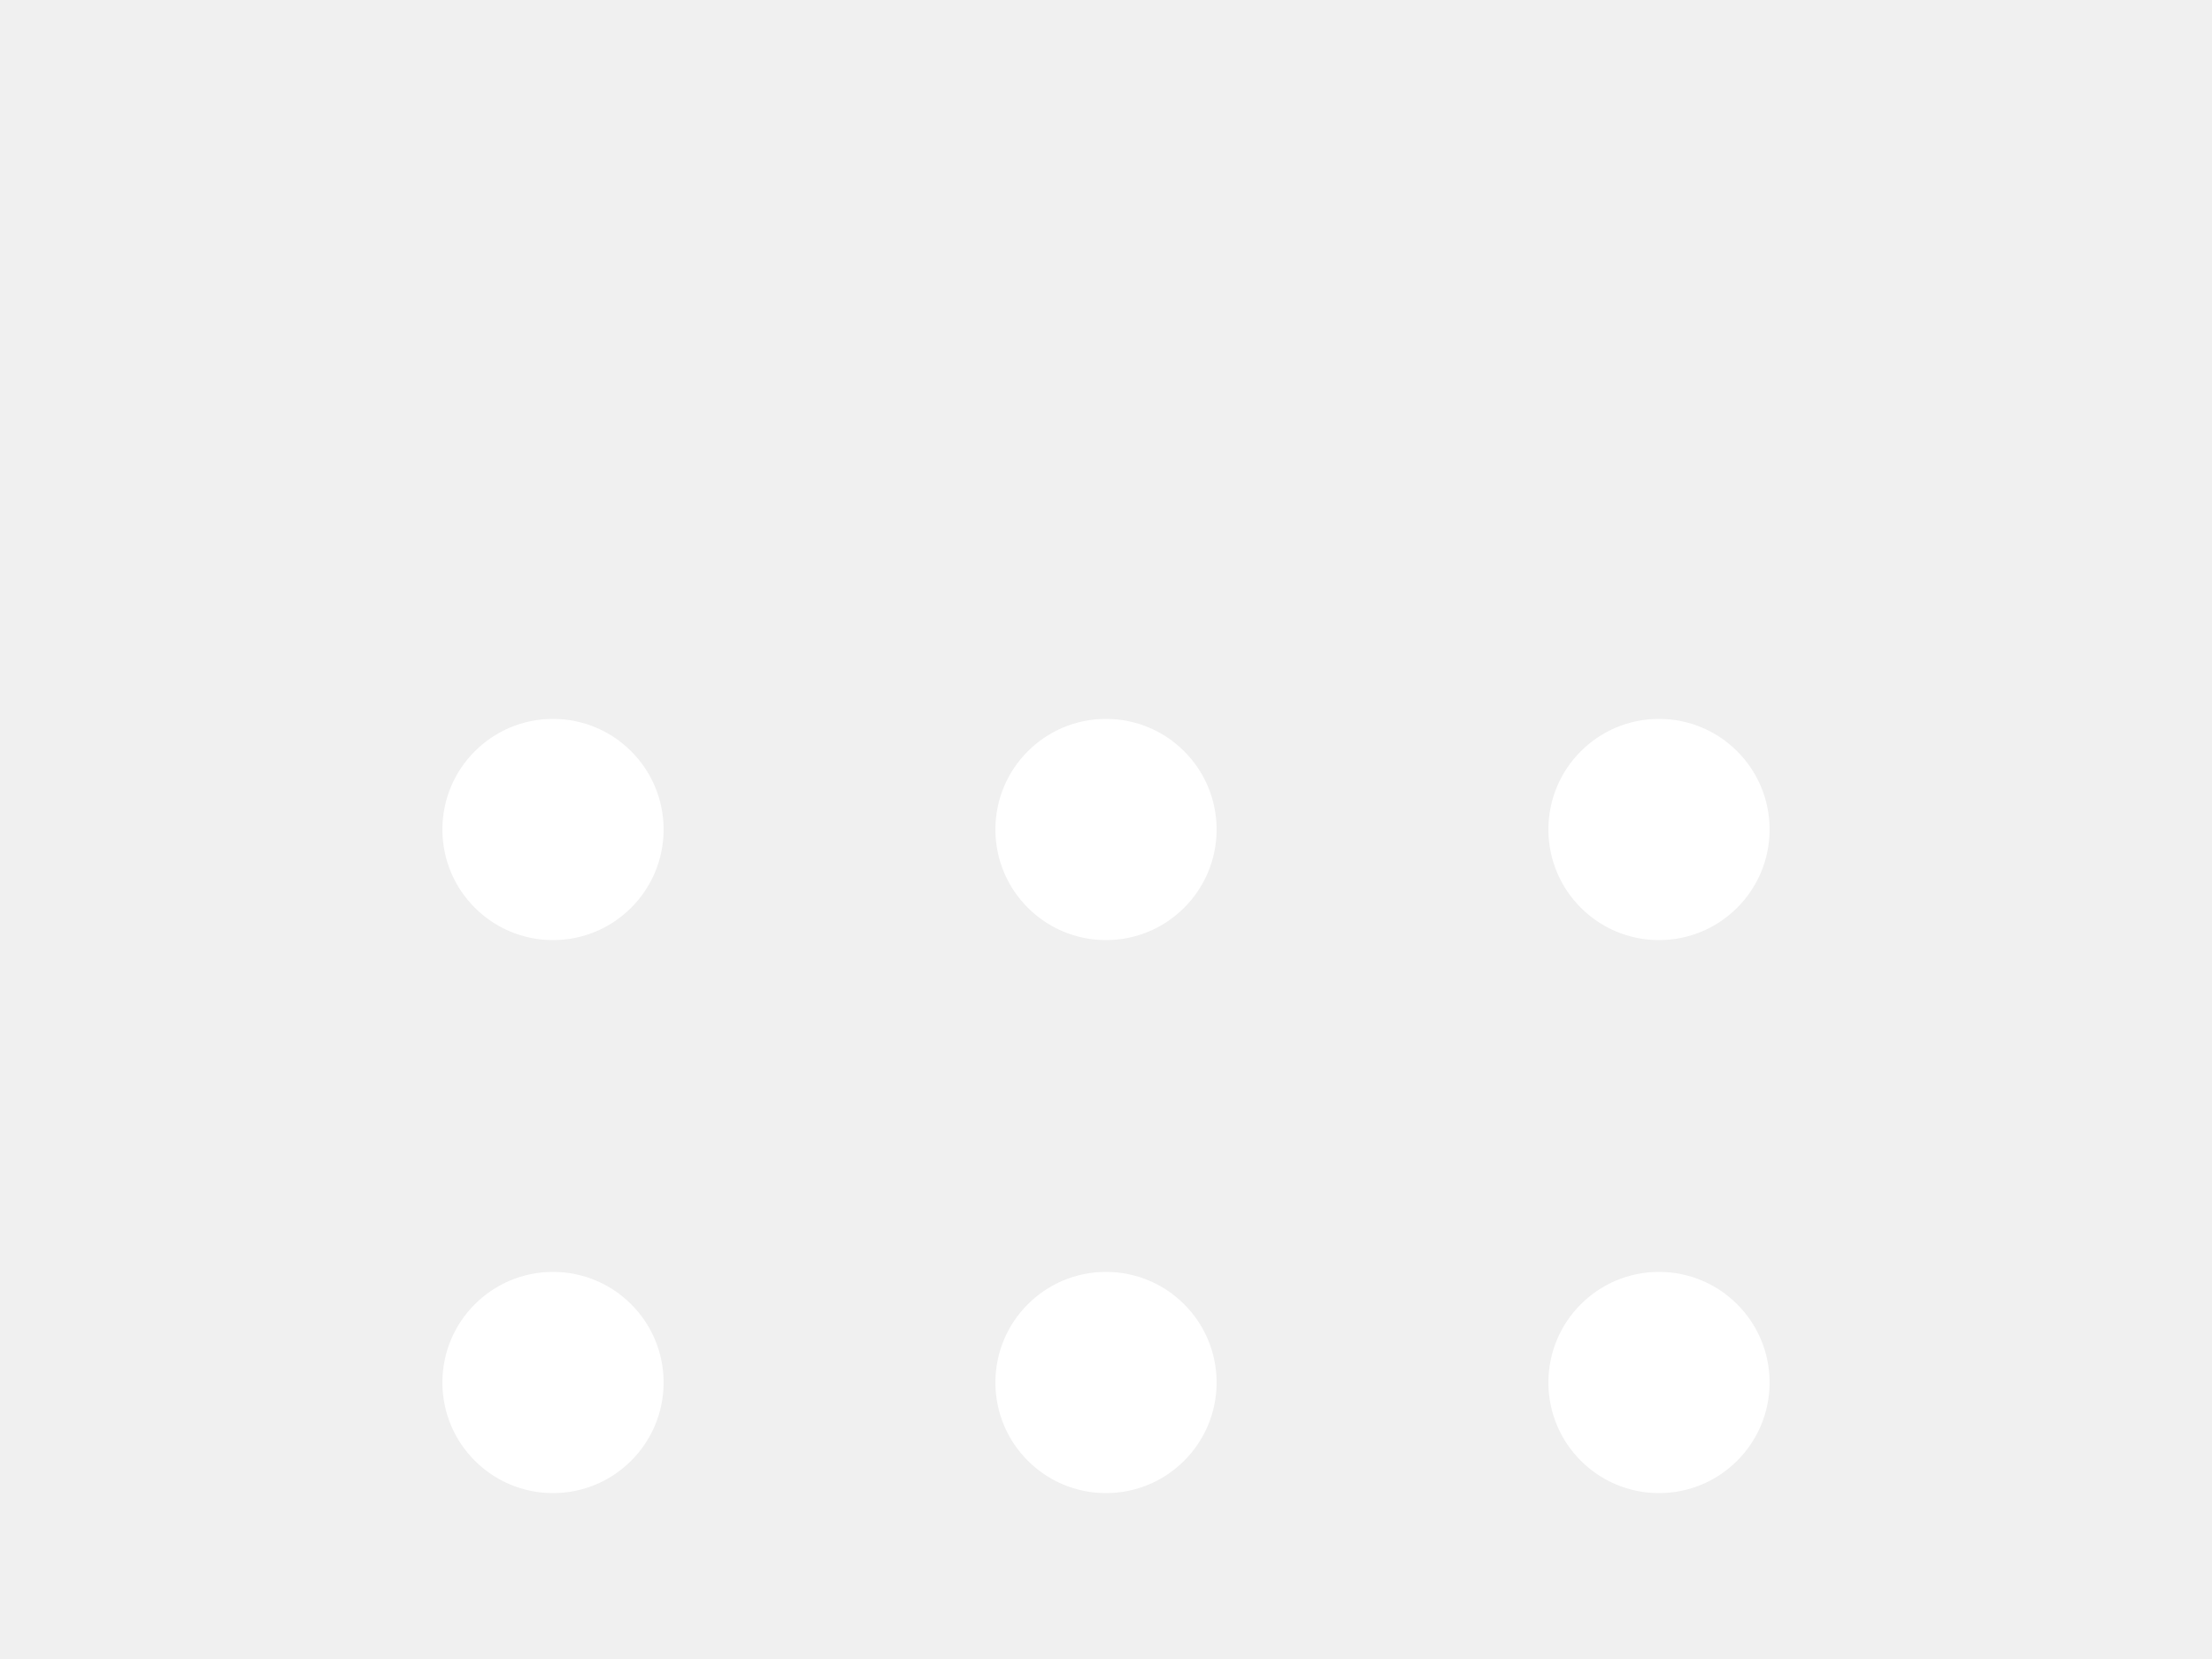
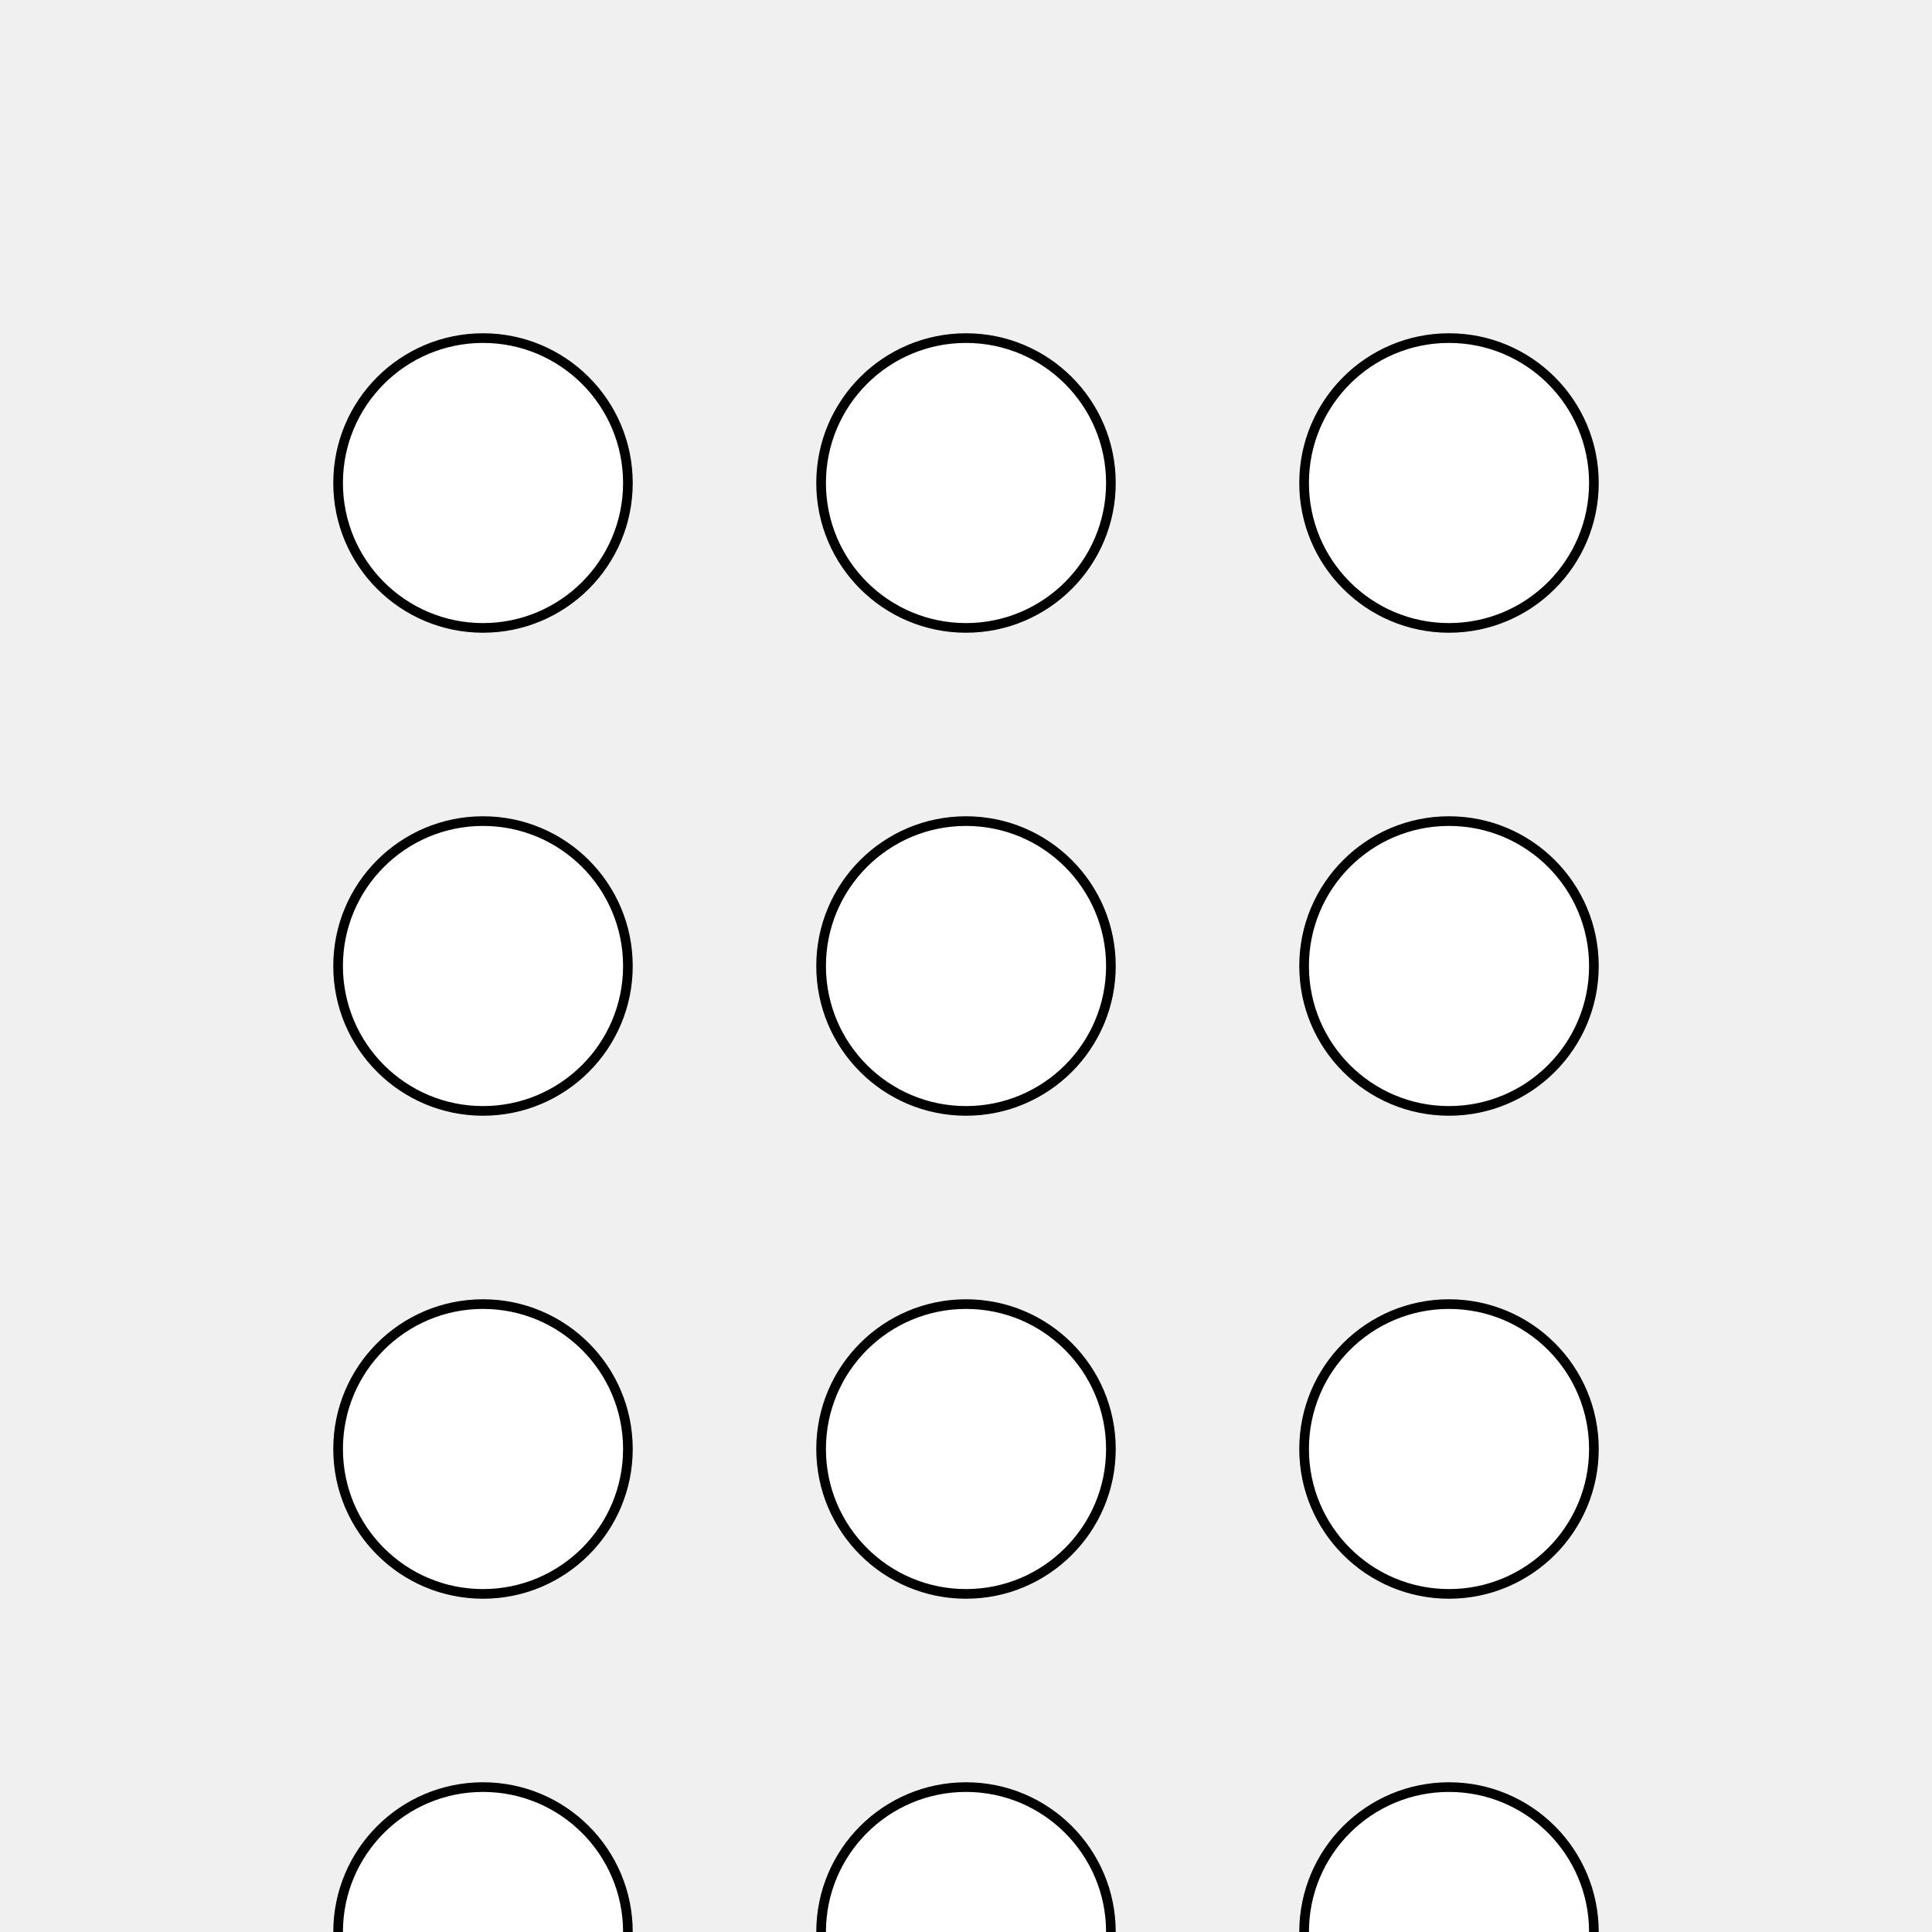
- <svg xmlns="http://www.w3.org/2000/svg" width="200" height="150">
-   <circle cx="50" cy="75" r="10" fill="white" />
-   <circle cx="100" cy="75" r="10" fill="white" />
-   <circle cx="150" cy="75" r="10" fill="white" />
-   <circle cx="50" cy="125" r="10" fill="white" />
-   <circle cx="100" cy="125" r="10" fill="white" />
-   <circle cx="150" cy="125" r="10" fill="white" />
-   <circle cx="50" cy="175" r="10" fill="white" />
-   <circle cx="100" cy="175" r="10" fill="white" />
-   <circle cx="150" cy="175" r="10" fill="white" />
-   <circle cx="50" cy="225" r="10" fill="white" />
-   <circle cx="100" cy="225" r="10" fill="white" />
-   <circle cx="150" cy="225" r="10" fill="white" />
+ <svg xmlns="http://www.w3.org/2000/svg" width="200" height="200">
+   <circle cx="50" cy="50" r="15" fill="white" stroke="black" stroke-width="1" />
+   <circle cx="100" cy="50" r="15" fill="white" stroke="black" stroke-width="1" />
+   <circle cx="150" cy="50" r="15" fill="white" stroke="black" stroke-width="1" />
+   <circle cx="50" cy="100" r="15" fill="white" stroke="black" stroke-width="1" />
+   <circle cx="100" cy="100" r="15" fill="white" stroke="black" stroke-width="1" />
+   <circle cx="150" cy="100" r="15" fill="white" stroke="black" stroke-width="1" />
+   <circle cx="50" cy="150" r="15" fill="white" stroke="black" stroke-width="1" />
+   <circle cx="100" cy="150" r="15" fill="white" stroke="black" stroke-width="1" />
+   <circle cx="150" cy="150" r="15" fill="white" stroke="black" stroke-width="1" />
+   <circle cx="50" cy="200" r="15" fill="white" stroke="black" stroke-width="1" />
+   <circle cx="100" cy="200" r="15" fill="white" stroke="black" stroke-width="1" />
+   <circle cx="150" cy="200" r="15" fill="white" stroke="black" stroke-width="1" />
</svg>
